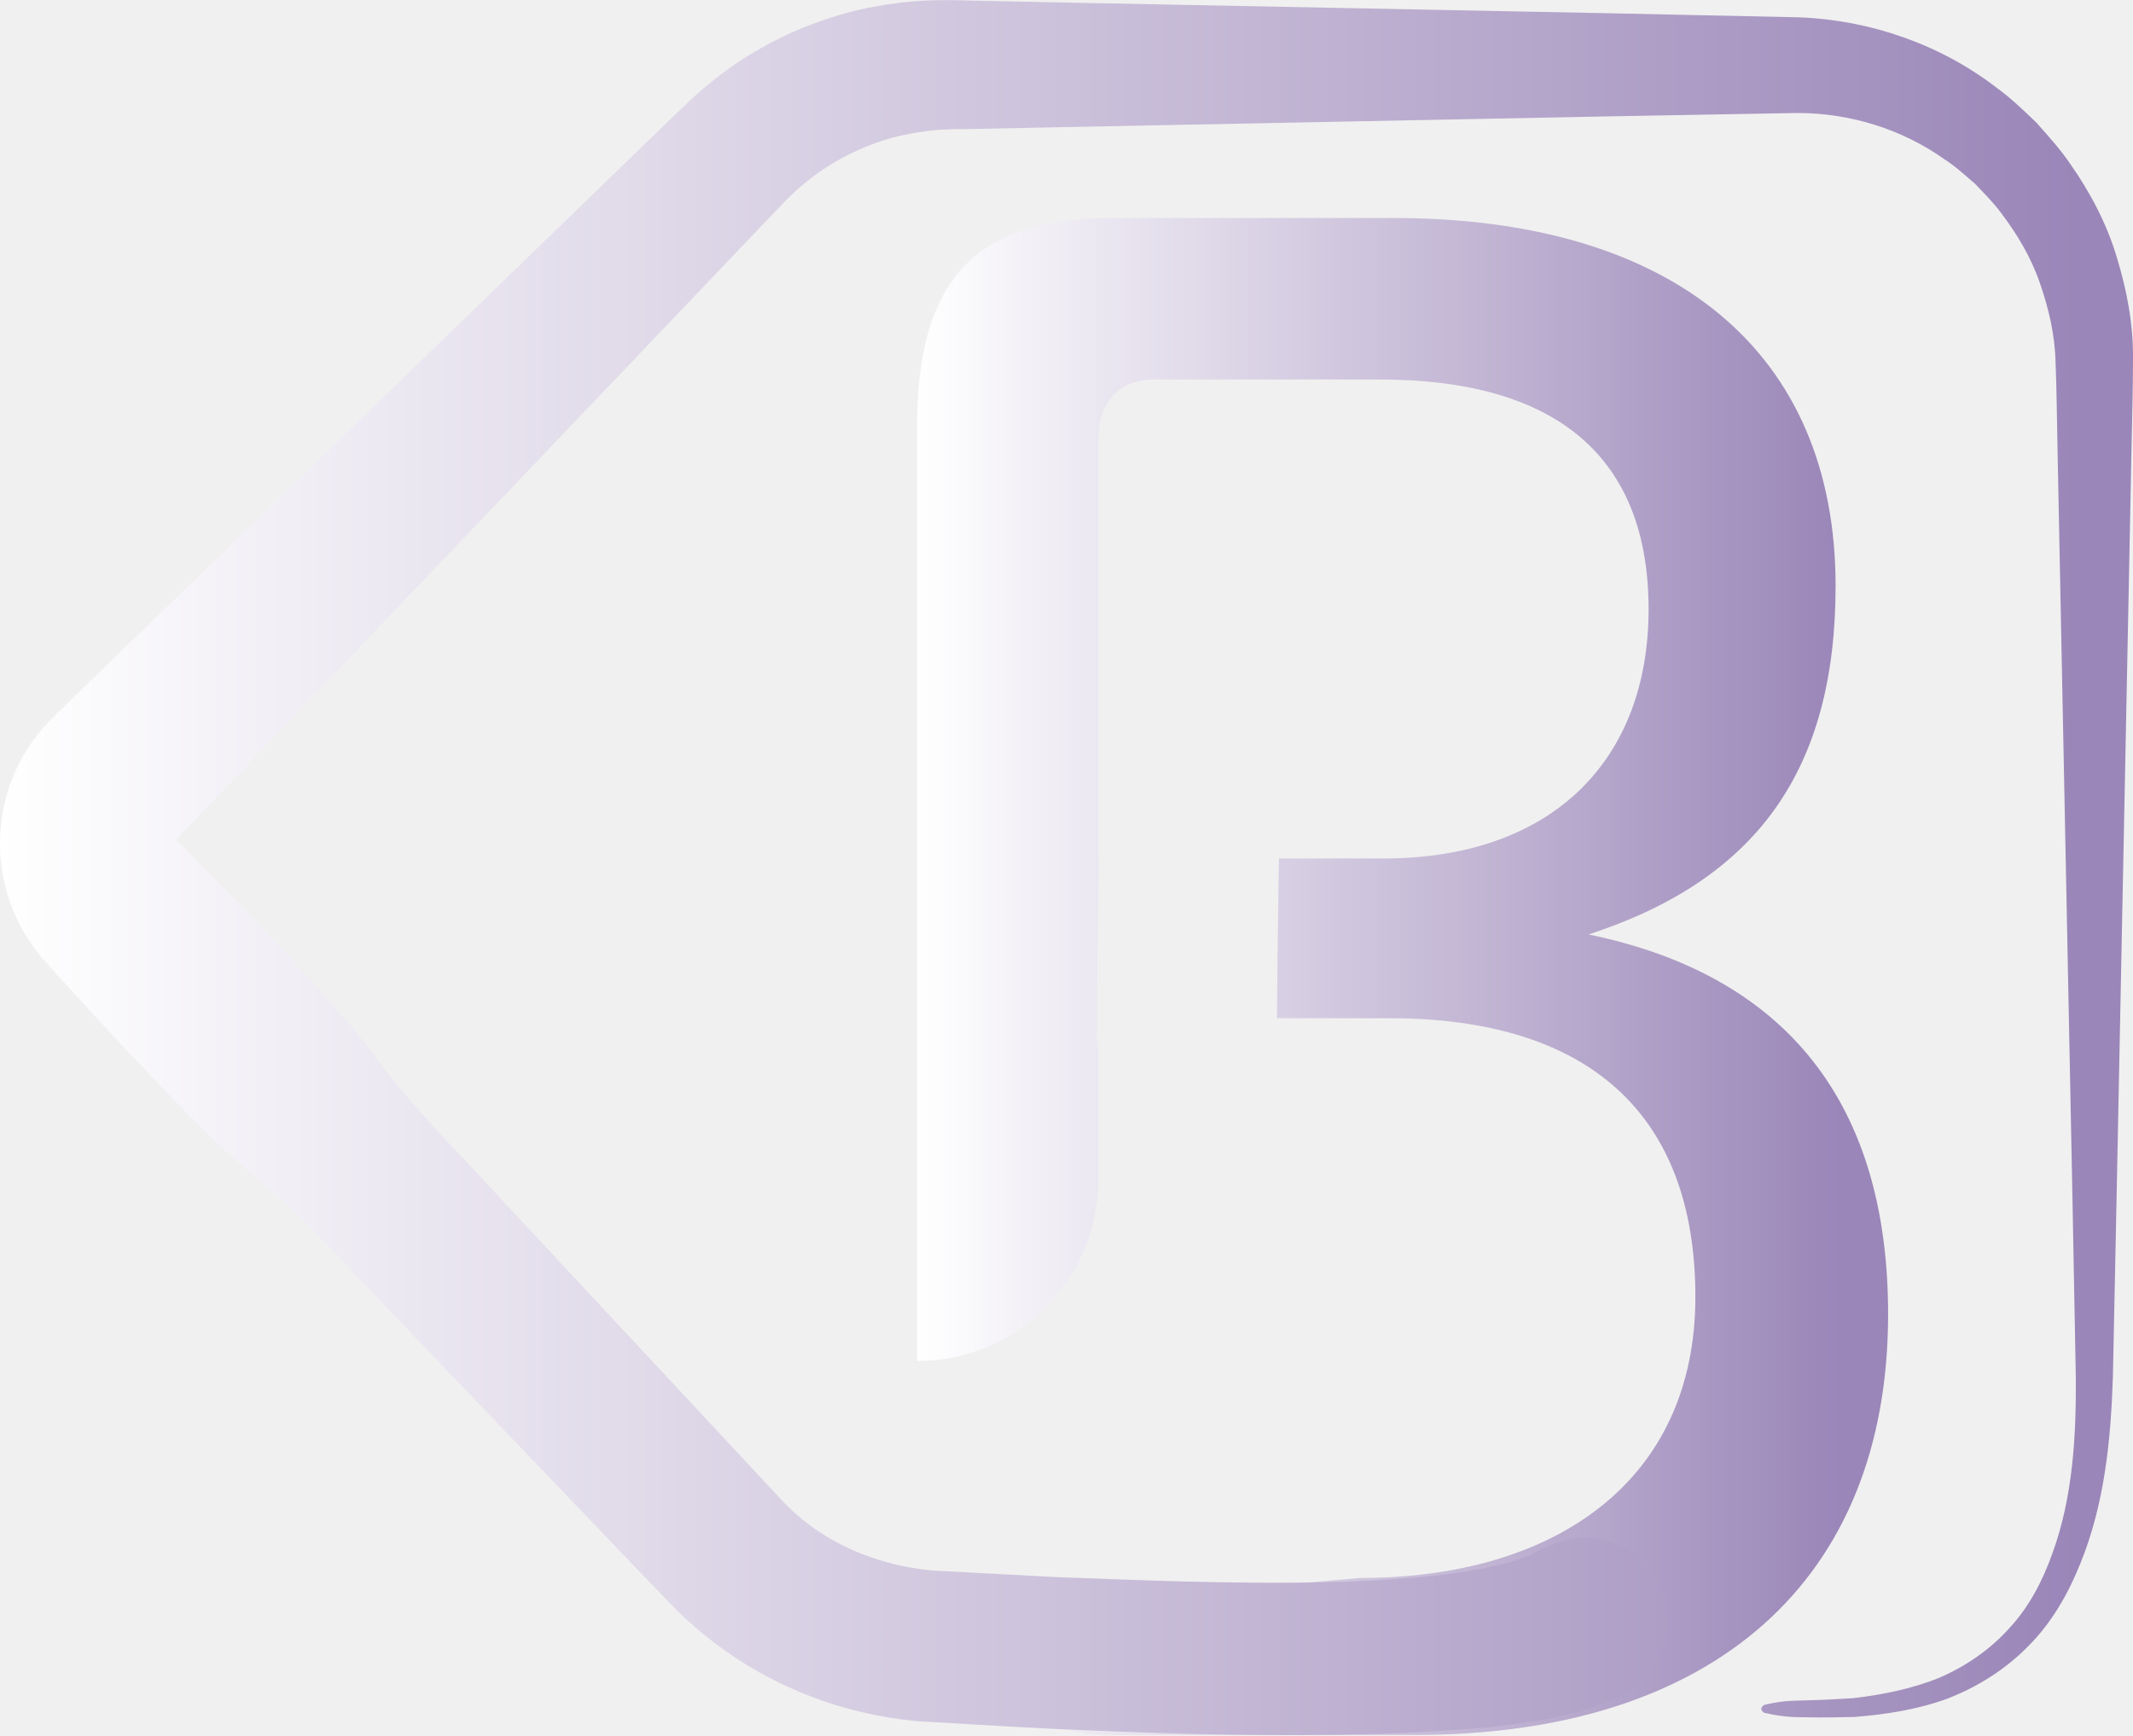
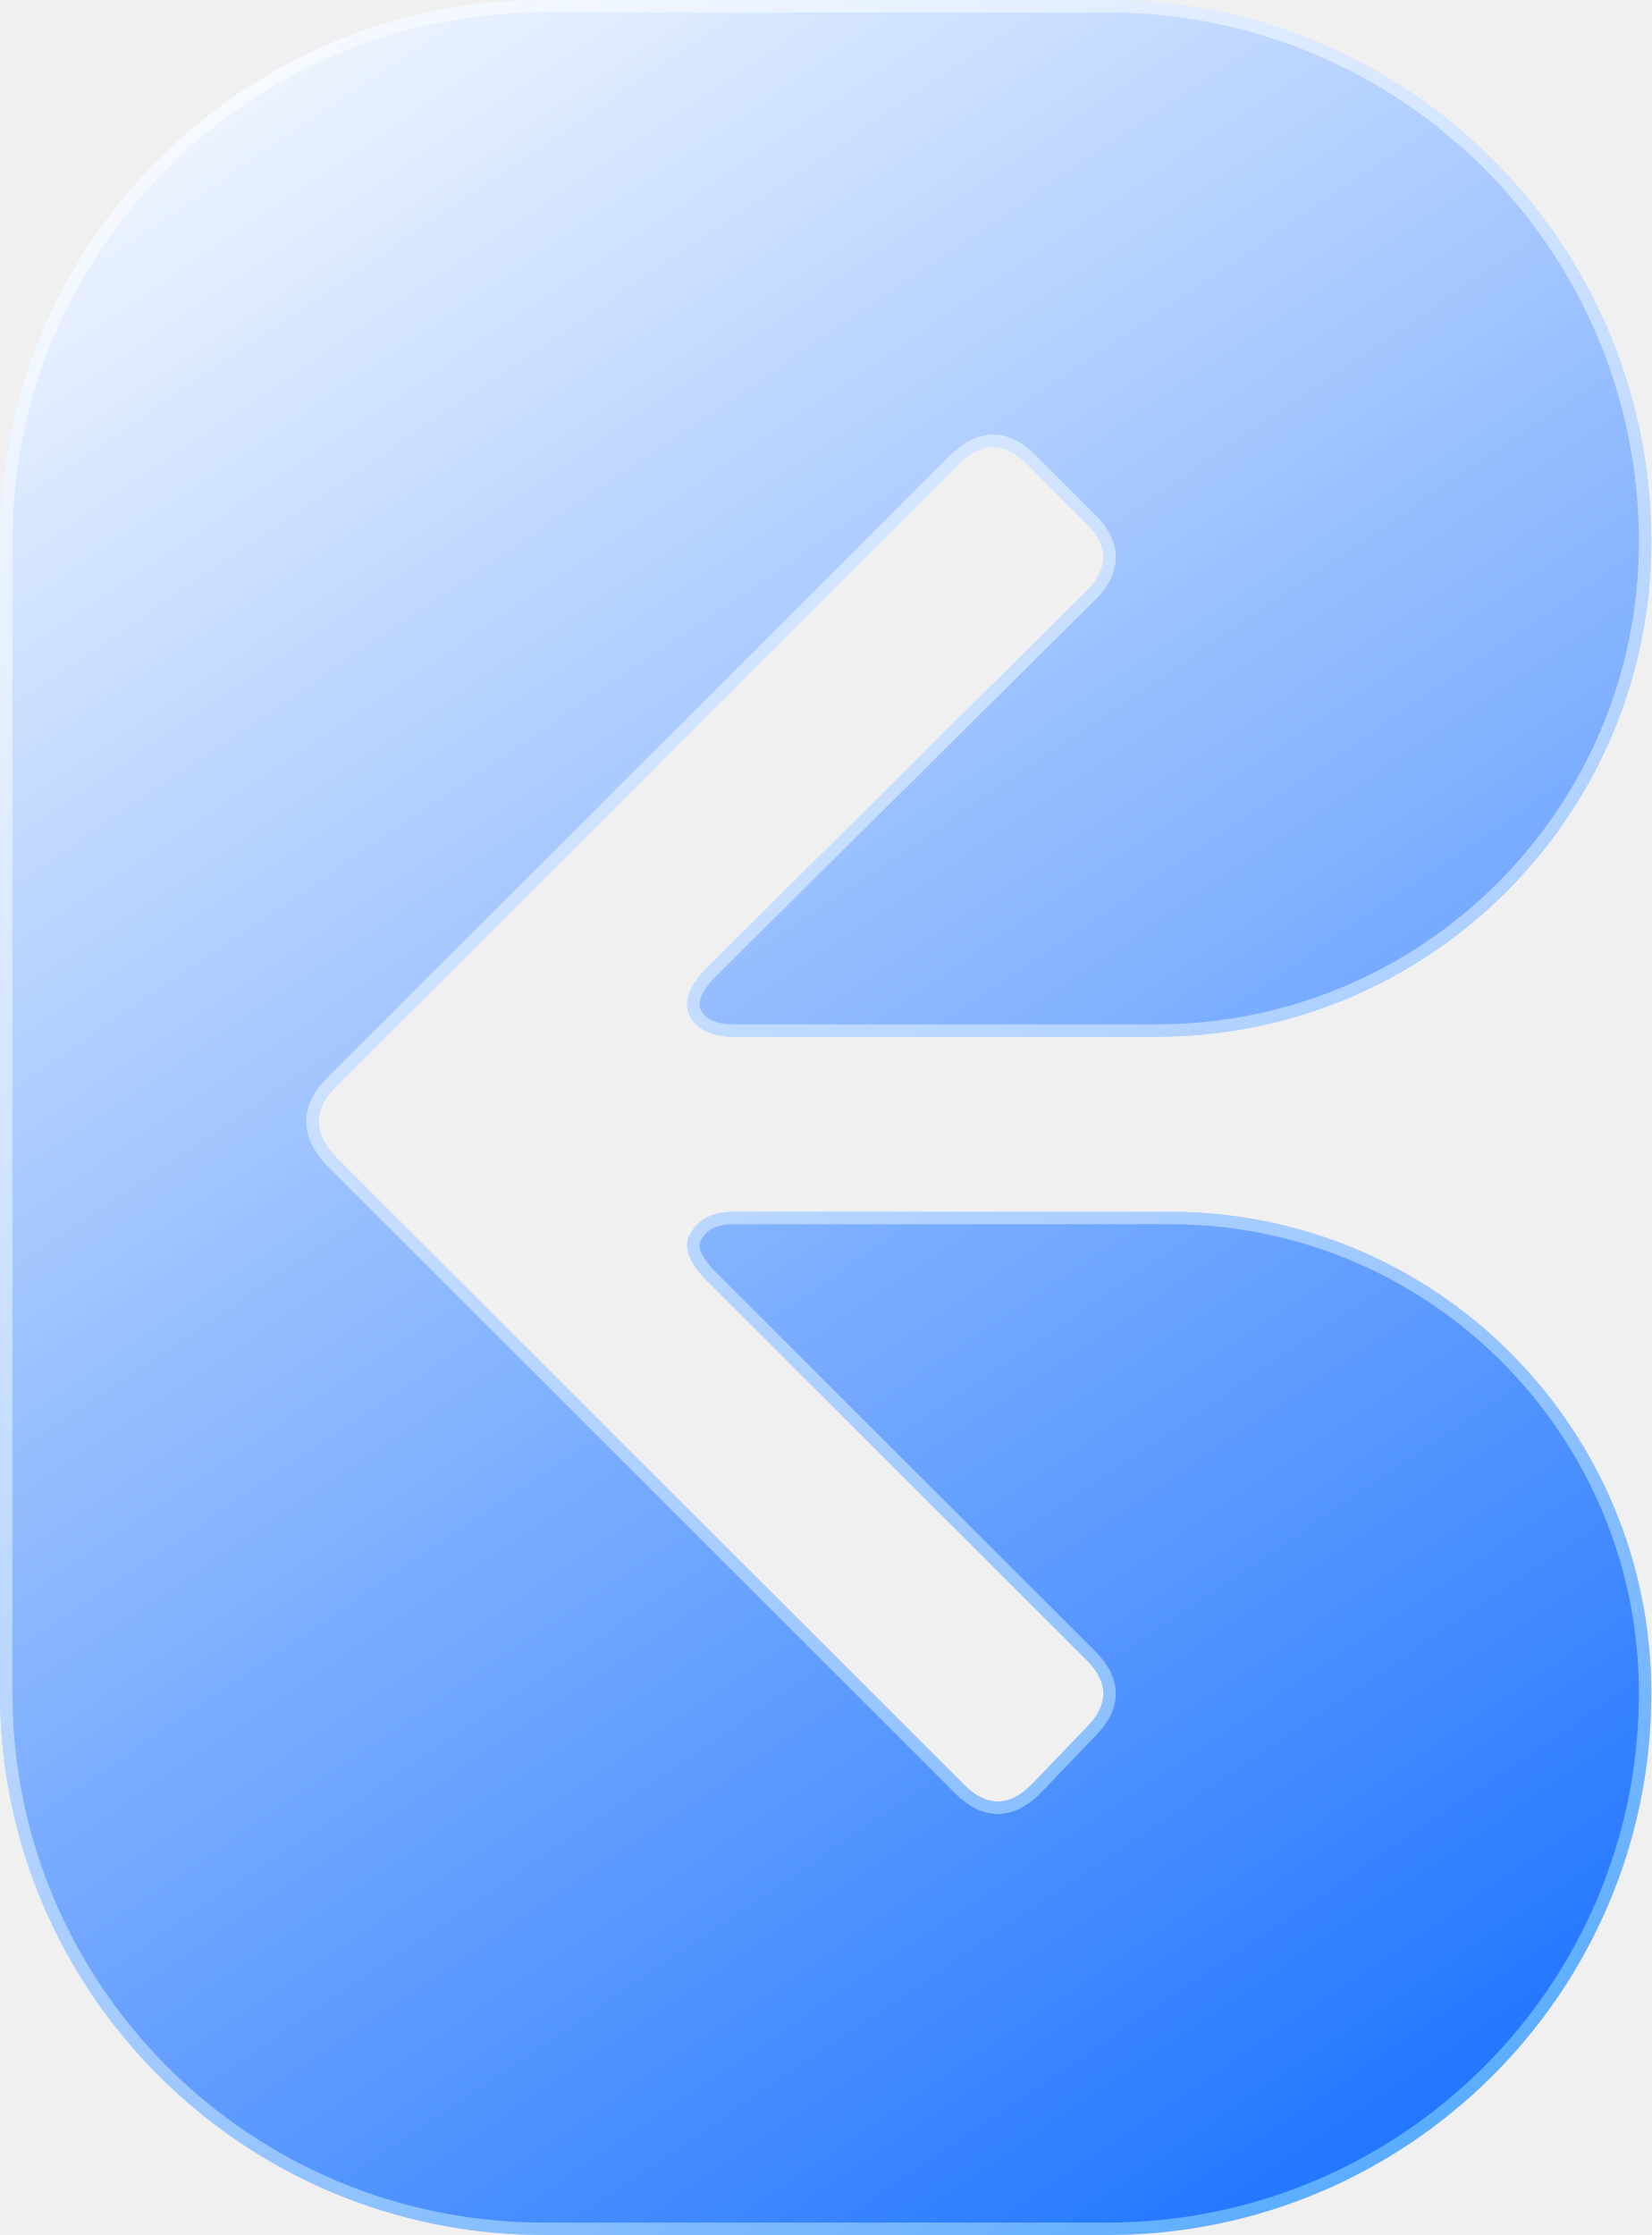
- <svg xmlns="http://www.w3.org/2000/svg" id="Ebene_2" data-name="Ebene 2" viewBox="0 0 123.07 100.13">
+ <svg xmlns="http://www.w3.org/2000/svg" width="133" height="180" viewBox="62 38 133 180" fill="none">
  <defs>
-     <style>
-       .cls-1 {
-         fill: url(#Unbenannter_Verlauf_515);
-       }
- 
-       .cls-2 {
-         fill: url(#Unbenannter_Verlauf_547);
-       }
-     </style>
-     <linearGradient id="Unbenannter_Verlauf_515" data-name="Unbenannter Verlauf 515" x1="52.91" y1="56.35" x2="108.94" y2="56.35" gradientUnits="userSpaceOnUse">
-       <stop offset="0" stop-color="#fff" />
-       <stop offset=".95" stop-color="#9a86b8" />
-     </linearGradient>
-     <linearGradient id="Unbenannter_Verlauf_547" data-name="Unbenannter Verlauf 547" x1="0" y1="50.06" x2="126.19" y2="50.06" gradientUnits="userSpaceOnUse">
-       <stop offset="0" stop-color="#fff" />
-       <stop offset=".95" stop-color="#9a86b8" />
+     <linearGradient id="markFill" x1="62" y1="38" x2="195.275" y2="234.914" gradientUnits="userSpaceOnUse">
+       <stop stop-color="white" />
+       <stop offset="1" stop-color="#0061FF" />
    </linearGradient>
  </defs>
-   <g id="Ebene_1-2" data-name="Ebene 1">
-     <g>
-       <path class="cls-1" d="M91.64,53.93c9.67-3.15,14.27-9.44,14.27-20.12,0-13.48-9.33-21.23-25.52-21.23h-16.13c-7.98,0-11.35,3.48-11.35,12.14v53.82h0c5.77,0,10.46-4.68,10.46-10.46v-7.44c-.06-.33-.1-.68-.09-1.05,0-3.35.07-6.69.12-10.04h-.03v-24.05c0-2.24,1.12-3.6,3.25-3.6h12.99c10.23,0,15.51,4.5,15.51,13.26s-5.62,14.38-15.29,14.38h-6.04c-.04,3.08-.1,6.14-.11,9.22h6.5c11.46,0,17.64,5.51,17.64,16.08s-8.01,16.22-19.36,16.22l-4.36.38h0l-10.57.41c-6.01,0-6.3,8.01-.3,8.25.34.01.68.02,1.03.02h17.37c17.32,0,27.31-8.99,27.31-24.28,0-12.14-5.84-19.56-17.3-21.92Z" />
-       <path class="cls-2" d="M93.21,98.04c-.64.25-1.29.48-1.93.7l-1.67.39c-.57.14-1.04.17-1.57.26-.51.09-1.02.16-1.51.21-.98.11-1.95.2-2.9.25-.96.07-1.88.12-2.82.16-3.72.14-7.36.14-10.98.07-1.81-.03-3.61-.1-5.41-.16l-2.67-.11c-.83-.03-1.76-.08-2.69-.13l-5.55-.32-.63-.04-.81-.09c-.54-.08-1.08-.16-1.62-.27-1.07-.22-2.13-.5-3.17-.88-2.07-.74-4.05-1.78-5.83-3.11-.9-.66-1.74-1.39-2.53-2.18l-1.91-1.98-7.37-7.7-7.37-7.7c-2.49-2.54-4.81-5.23-7.56-7.52-2.75-2.29-5.15-4.91-7.6-7.49-1.23-1.29-2.4-2.62-3.61-3.93l-.45-.49-.22-.25-.34-.38c-.59-.67-1.07-1.43-1.47-2.23-.77-1.61-1.13-3.41-.99-5.18.11-1.76.72-3.49,1.7-4.96.26-.35.51-.72.81-1.04l.45-.48.25-.25.96-.93,3.83-3.71,7.66-7.42,15.32-14.84,7.66-7.42.99-.95c.4-.38.8-.74,1.23-1.09.85-.69,1.73-1.33,2.67-1.87,1.87-1.11,3.91-1.92,6.02-2.42,1.06-.24,2.13-.4,3.2-.49.54-.04,1.08-.06,1.62-.06h.73s.67.02.67.02l5.33.11,10.66.21,21.32.42,10.72.23c4.1.16,8.16,1.58,11.38,4.07.83.6,1.56,1.31,2.29,2.01.67.76,1.36,1.51,1.93,2.35,1.16,1.65,2.12,3.46,2.7,5.4.59,1.92.97,3.93.94,5.93,0,1.87-.06,3.58-.09,5.38l-.85,42.64-.22,10.68c-.12,3.6-.47,7.31-1.88,10.77-.69,1.72-1.64,3.4-2.98,4.74-1.32,1.36-2.95,2.38-4.68,3.05-1.75.64-3.58.92-5.39,1.06-.9.02-1.82.04-2.71.02-.44-.01-.89,0-1.33-.06-.22-.02-.44-.06-.67-.1l-.33-.07c-.11-.03-.22.01-.33-.26.11-.27.22-.22.33-.26l.33-.07c.22-.04.44-.08.67-.1.44-.05.89-.04,1.33-.06.89-.02,1.75-.07,2.62-.12,1.72-.2,3.42-.54,5-1.18,1.55-.67,2.95-1.64,4.06-2.88,1.13-1.22,1.92-2.74,2.48-4.33,1.16-3.19,1.37-6.71,1.34-10.18l-.2-10.64-.85-42.65c-.04-1.76-.05-3.61-.12-5.28-.04-1.56-.4-3.08-.9-4.52-.5-1.46-1.29-2.79-2.21-4.01-.45-.62-1-1.16-1.52-1.71-.58-.5-1.14-1.02-1.78-1.43-2.48-1.76-5.49-2.67-8.48-2.67l-10.6.19-21.32.42-10.66.21-5.33.11h-.67c-.23.02-.45.02-.6.03-.35,0-.7.04-1.04.08-.69.09-1.38.22-2.05.4-1.34.38-2.61.95-3.77,1.7-.58.37-1.12.8-1.64,1.25-.26.23-.5.47-.74.71l-.9.94-7.36,7.72-14.72,15.43-7.36,7.72-3.68,3.86-.92.96-.22.23s0,.01,0,.01c-.01,0,.01.02,0,.01.02.02.02.02.05.04,0,.01.05,0,.04,0,.02-.02,0-.01.02-.03l.81.83c1.24,1.28,2.5,2.53,3.71,3.82,2.43,2.59,4.91,5.14,7.04,8.02,2.13,2.88,4.69,5.35,7.08,7.98l7.27,7.8,7.27,7.8,1.76,1.89c.46.48.95.92,1.48,1.32,1.06.8,2.27,1.43,3.54,1.88.64.23,1.3.4,1.97.54.33.07.67.12,1.01.17l.51.06c.33.03.46.03.7.04l5.09.27c.84.05,1.69.1,2.63.12l2.65.1c1.76.06,3.51.12,5.25.15,3.48.06,6.96.07,10.34-.17,1.68-.1,3.36-.28,4.9-.57.4-.06.77-.14,1.12-.23.35-.09.76-.16,1.04-.27l.9-.31c.18-.11.36-.22.54-.3l.65-.29c2.43-1.07,5.26.03,6.33,2.46,1.07,2.43-.03,5.26-2.46,6.33-.05.02-.12.05-.17.07Z" />
-     </g>
-   </g>
+   <path d="M151.191 38C175.386 38 195 57.537 195 81.636C195 103.651 177.153 121.498 155.138 121.498H121.104C119.429 121.498 118.269 120.983 117.625 119.953C116.981 118.795 117.432 117.443 118.978 115.899L149.516 85.585C151.32 83.783 151.32 81.981 149.516 80.179L144.684 75.352C142.88 73.55 141.076 73.55 139.272 75.352L89.021 125.553C87.217 127.355 87.217 129.222 89.021 131.152L139.659 181.739C141.463 183.541 143.267 183.541 145.071 181.739L149.516 177.106C151.32 175.304 151.32 173.501 149.516 171.699L118.978 141.192C117.432 139.648 116.981 138.36 117.625 137.33C118.269 136.172 119.429 135.593 121.104 135.593H156.229C177.642 135.593 195 152.951 195 174.364C195 198.463 175.386 218 151.191 218H105.809C81.614 218 62 198.463 62 174.364V81.636C62 57.537 81.614 38 105.809 38L151.191 38Z" fill="url(#markFill)" />
+   <path d="M105.81 38.5H151.19C175.111 38.5 194.5 57.815 194.5 81.637C194.5 103.376 176.877 120.998 155.138 120.998H121.104C119.535 120.998 118.576 120.523 118.055 119.697C117.813 119.254 117.771 118.778 117.954 118.229C118.145 117.657 118.586 116.997 119.33 116.254L149.868 85.939L149.869 85.939C150.825 84.983 151.368 83.962 151.368 82.882C151.368 81.801 150.825 80.781 149.869 79.825L145.037 74.998C144.081 74.043 143.059 73.5 141.978 73.5C140.896 73.5 139.874 74.043 138.918 74.998L88.667 125.199C87.707 126.159 87.168 127.196 87.168 128.305C87.168 129.409 87.703 130.475 88.655 131.494L88.667 131.506L139.306 182.093C140.262 183.048 141.284 183.591 142.365 183.591C143.379 183.591 144.34 183.114 145.244 182.267L145.424 182.093L145.432 182.085L149.876 177.451C150.828 176.498 151.369 175.48 151.369 174.402C151.369 173.322 150.825 172.301 149.869 171.346L119.331 140.839C118.583 140.091 118.142 139.445 117.952 138.902C117.77 138.382 117.818 137.965 118.049 137.596L118.056 137.585L118.062 137.573C118.593 136.617 119.555 136.093 121.104 136.093H156.229C177.366 136.093 194.5 153.227 194.5 174.363C194.5 198.185 175.111 217.5 151.19 217.5H105.81C81.889 217.5 62.5 198.185 62.5 174.363V81.637L62.514 80.523C63.106 57.216 82.262 38.5 105.81 38.5Z" stroke="white" style="mix-blend-mode:soft-light" />
</svg>
